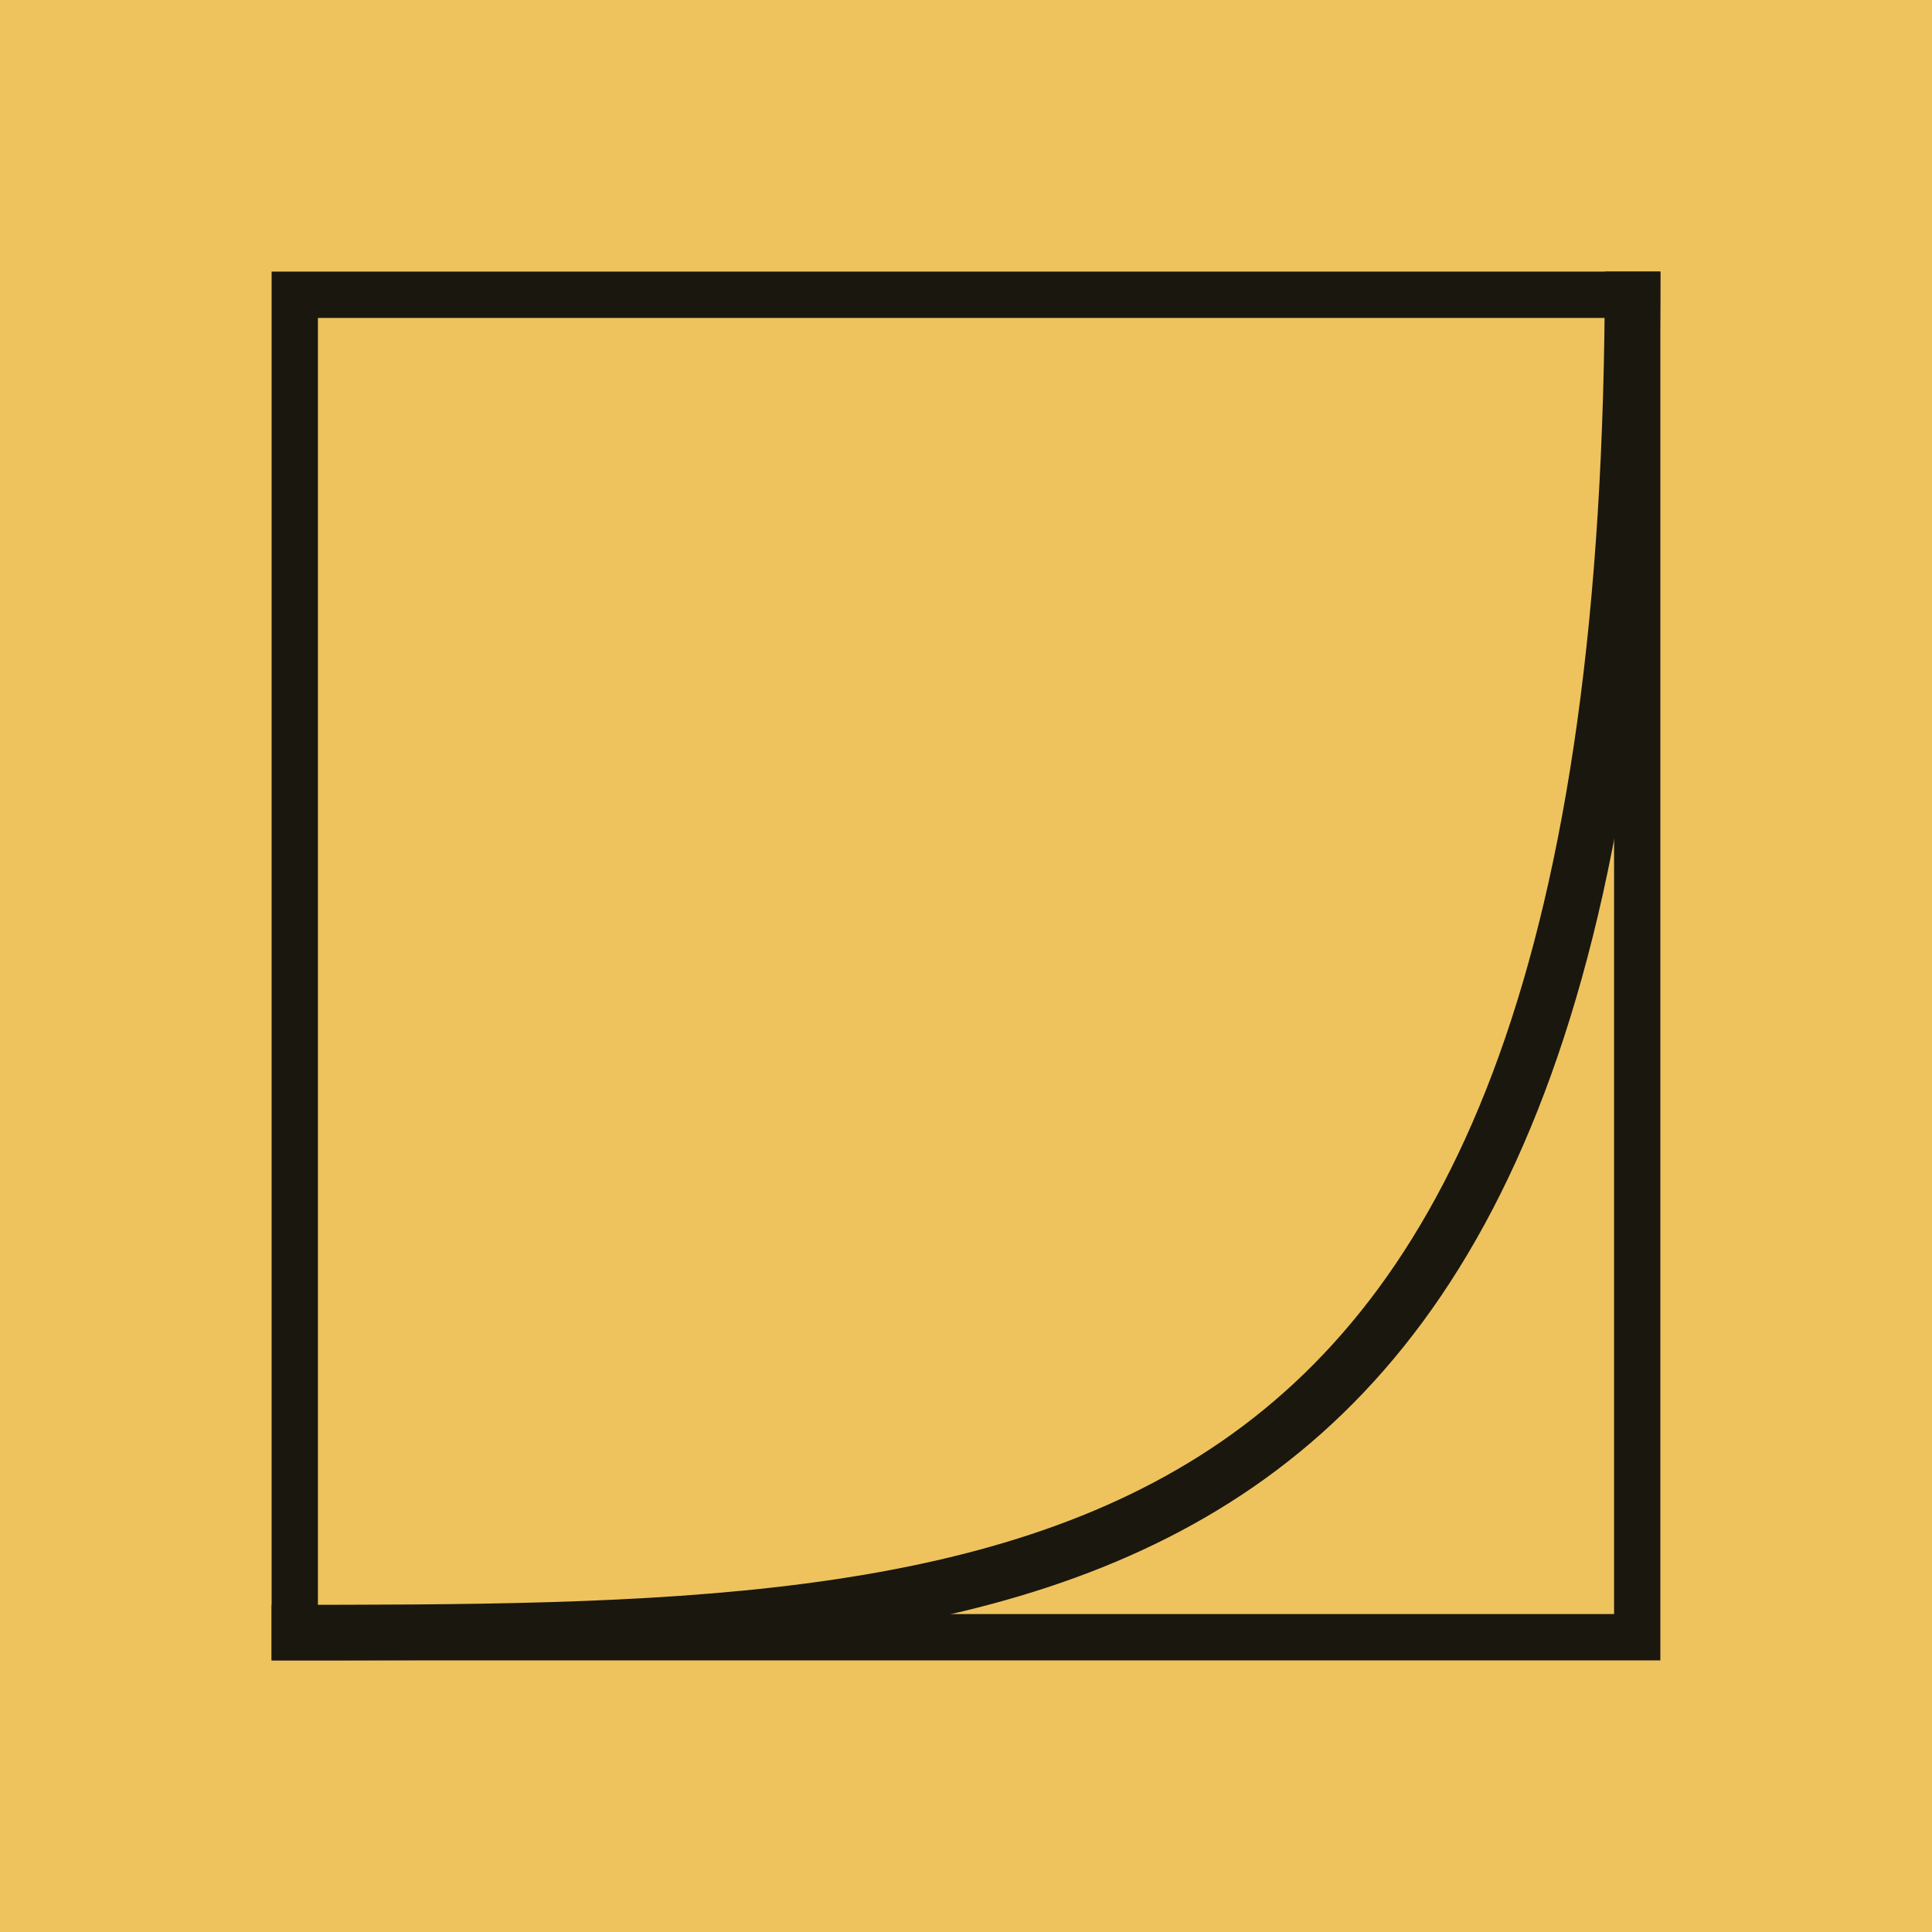
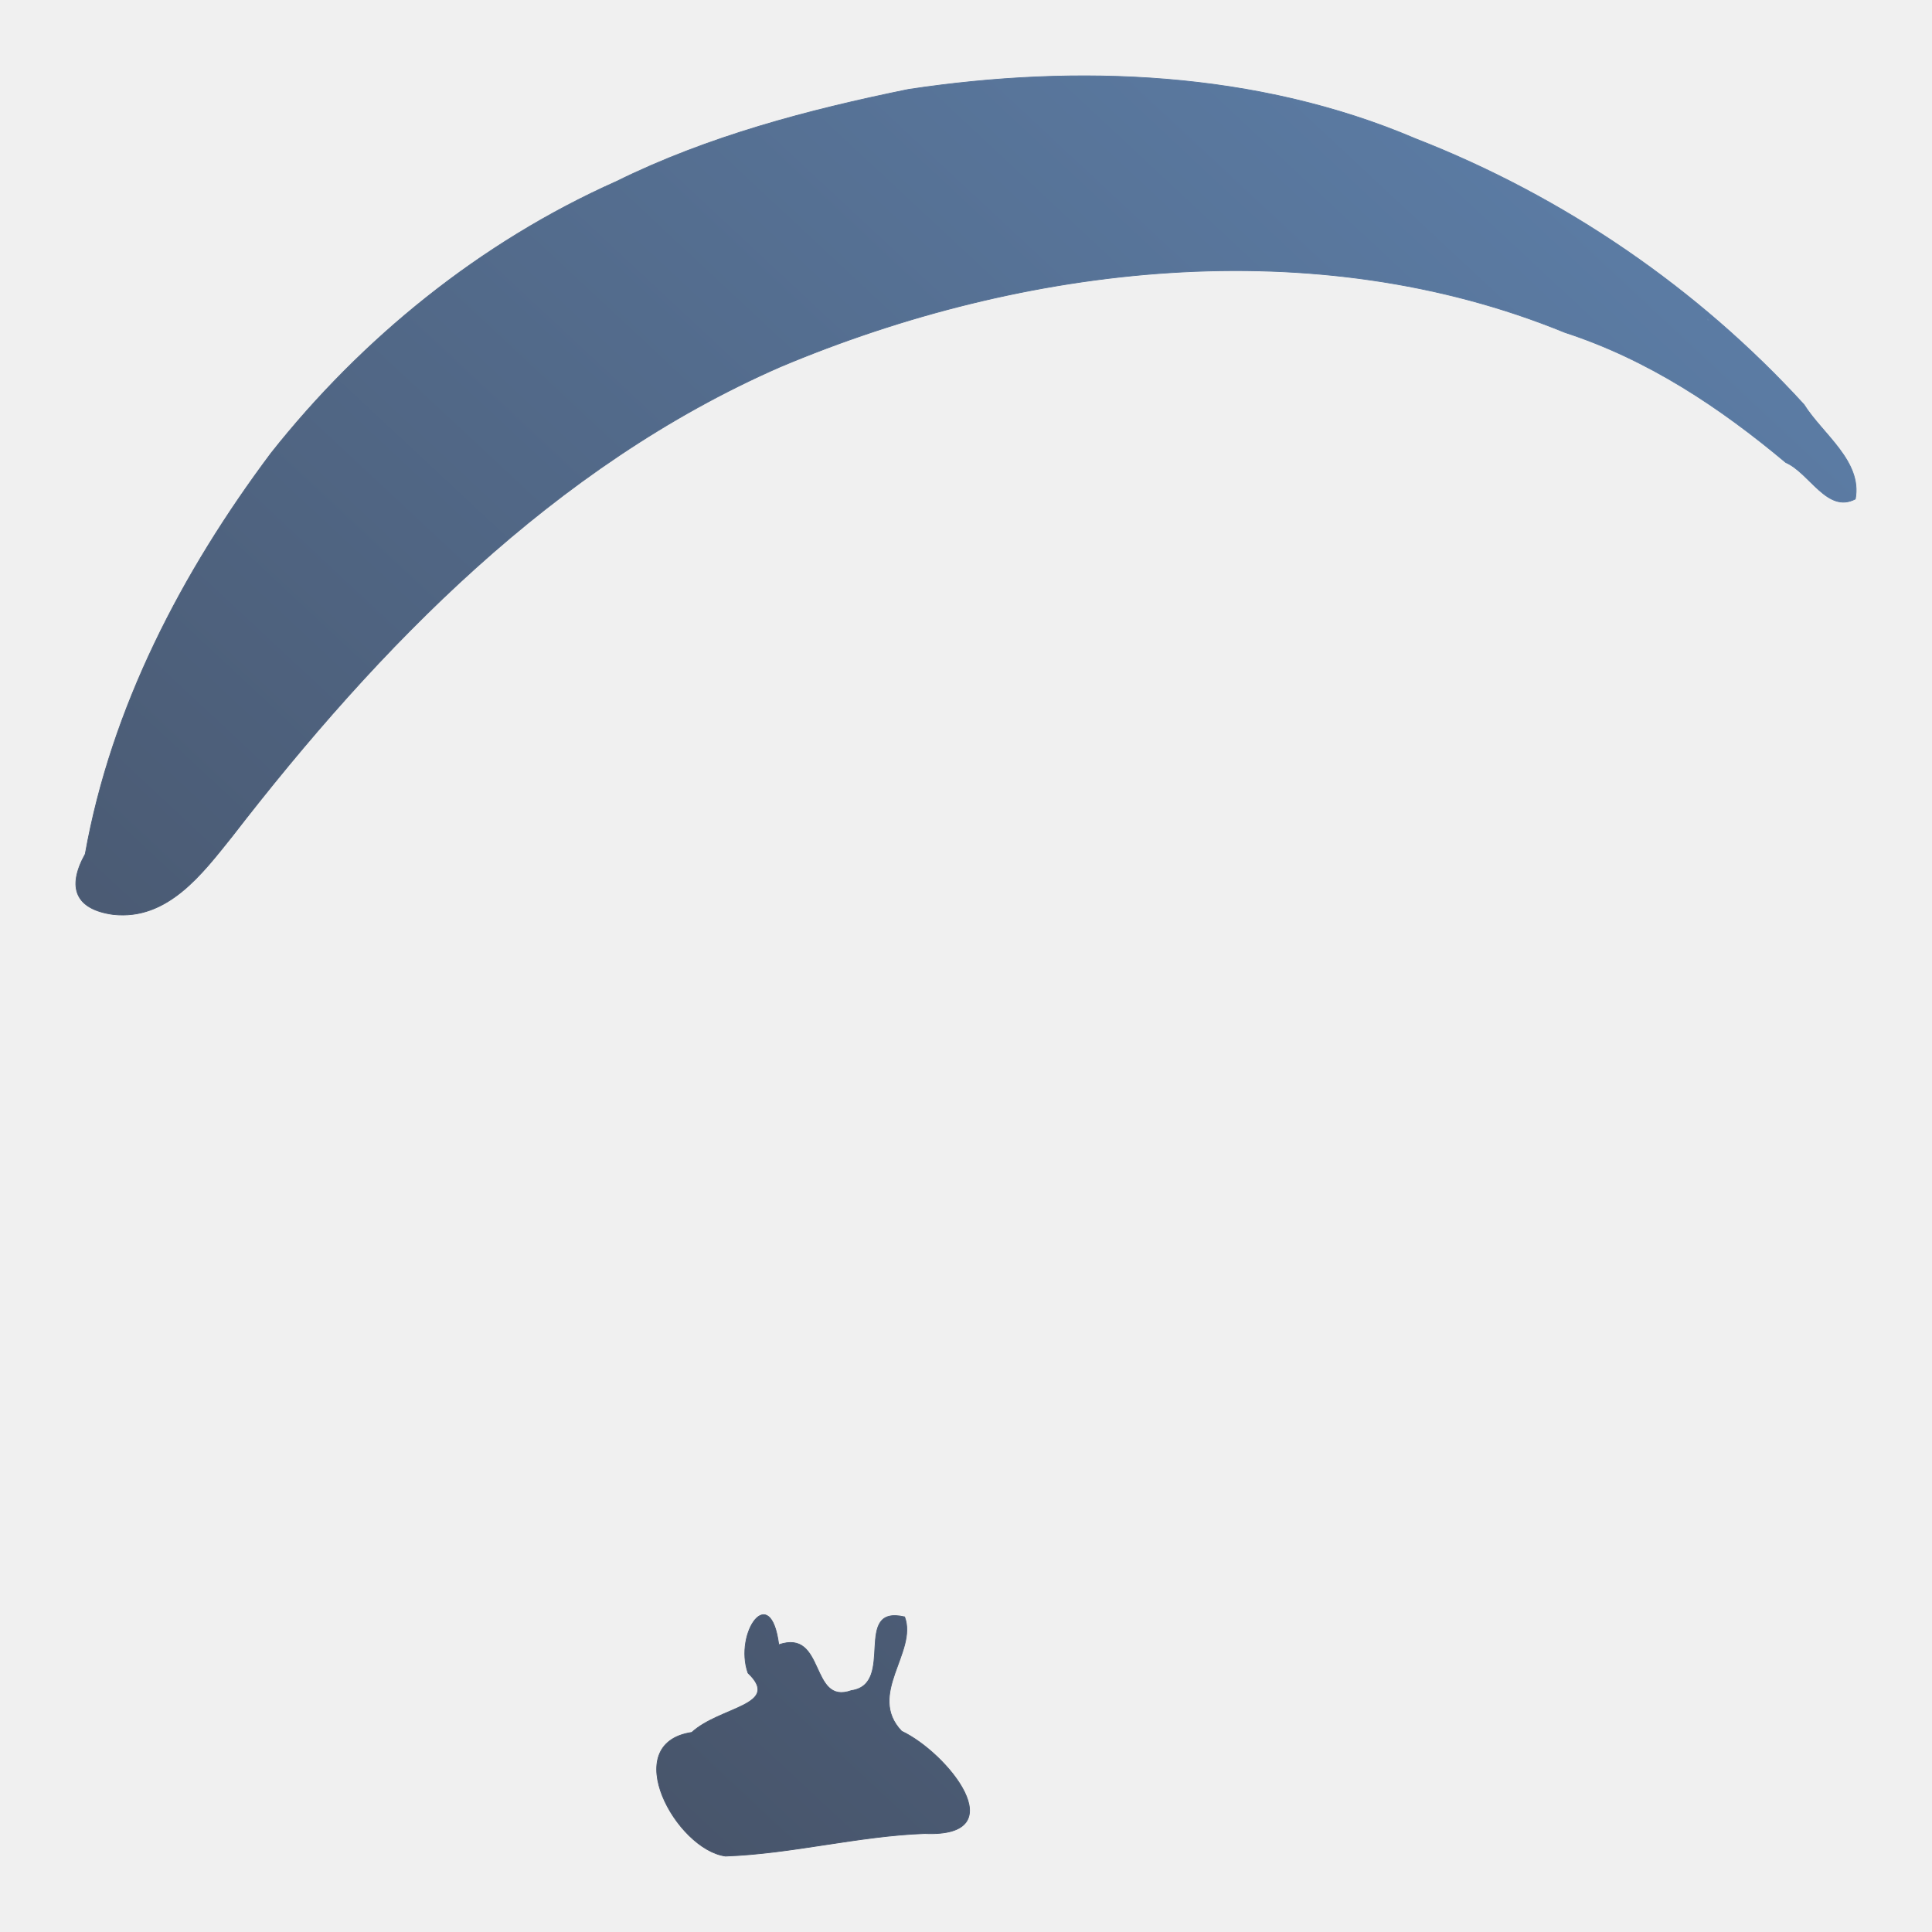
- <svg xmlns="http://www.w3.org/2000/svg" width="245" height="245" fill="none" version="1.1" id="svg4">
-   <rect width="245" height="245" fill="black" id="rect1" style="display:inline;fill:#eec35e;fill-opacity:1" x="0" y="0" />
-   <g clip-path="url(#a)" id="g3" transform="translate(-0.1884995,-4.8848)">
-     <rect x="34.634" y="39.331" width="176.108" height="176.108" fill="white" id="rect2" style="fill:#1a170f;fill-opacity:0" />
-     <path d="m 207.22,39.331 c 0,87.72 -19.664,130.2 -50.061,151.196 -15.302,10.57 -33.665,15.955 -54.432,18.667 -20.799,2.717 -43.722,2.722 -68.093,2.722 -95.317,0 -172.586,-77.269 -172.586,-172.585 0,-95.317 77.269,-172.586 172.586,-172.586 95.316,0 172.586,77.269 172.586,172.586 z" fill="black" stroke="white" stroke-width="7.044" id="path2" style="fill:#eec35e;fill-opacity:1;stroke:#1a170f;stroke-opacity:1" />
-     <rect x="37.569" y="42.266" width="170.238" height="170.238" stroke="#ffffff" stroke-width="5.87" id="rect3" style="display:inline;opacity:1;stroke:#1a170f;stroke-opacity:1" />
-   </g>
-   <defs id="defs4">
-     <clipPath id="a">
-       <rect x="34.634" y="39.331" width="176.108" height="176.108" fill="#ffffff" id="rect4" />
-     </clipPath>
+ <svg xmlns="http://www.w3.org/2000/svg" xmlns:xlink="http://www.w3.org/1999/xlink" width="512" height="512" viewBox="0 0 135.467 135.467" version="1.1" id="prefix__prefix__svg2">
+   <defs id="prefix__prefix__defs2">
+     <linearGradient id="prefix__prefix__prefix__a">
+       <stop offset="0" stop-color="#434c5e" id="prefix__prefix__stop1" />
+       <stop offset="1" stop-color="#5e81ac" id="prefix__prefix__stop2" />
+     </linearGradient>
+     <linearGradient xlink:href="#prefix__prefix__prefix__a" id="prefix__prefix__prefix__c" x1="9.059" y1="236.771" x2="208.918" y2="29.781" gradientUnits="userSpaceOnUse" gradientTransform="matrix(.62326 0 0 .60178 -.013 -12.382)" />
+     <linearGradient xlink:href="#prefix__prefix__prefix__a" id="prefix__prefix__prefix__b" x1="9.059" y1="236.771" x2="208.918" y2="29.781" gradientUnits="userSpaceOnUse" gradientTransform="matrix(.62326 0 0 .60178 -.013 -12.382)" />
  </defs>
+   <style id="style1" />
+   <path style="mix-blend-mode:darken" d="M50.867 130.145c-3.453-.468-7.548-7.895-2.36-8.674 1.973-1.815 6.325-1.895 3.94-4.167-.986-2.824 1.576-6.463 2.158-1.98 3.284-1.13 2.152 4.27 5.092 3.216 3.137-.454.03-6.03 3.733-5.168.92 2.446-2.669 5.445-.21 8.016 3.22 1.522 8 7.454 1.619 7.174-4.631.166-9.351 1.424-13.972 1.583zM7.929 64.121c-2.614-.363-3.267-1.87-1.952-4.237 1.834-10.277 6.768-19.743 13.028-28.108 6.351-8.027 14.665-14.8 24.227-19.057 6.402-3.16 13.436-5.017 20.47-6.45 11.861-1.788 24.46-1.28 35.55 3.457 10.421 4.06 19.824 10.519 27.239 18.643 1.308 2.08 4.094 3.972 3.6 6.621-1.97 1.027-3.196-1.83-4.878-2.562-4.61-3.86-9.635-7.214-15.491-9.12-17.53-7.175-37.92-4.792-55.034 2.422-15.881 6.955-28.135 19.617-38.408 32.912-2.065 2.57-4.513 5.91-8.35 5.479zm111.898-41.68c-.146-.202-.107.099 0 0z" fill="url(#prefix__prefix__prefix__b)" stroke="url(#prefix__prefix__prefix__c)" stroke-width=".052" id="prefix__prefix__path2" />
</svg>
